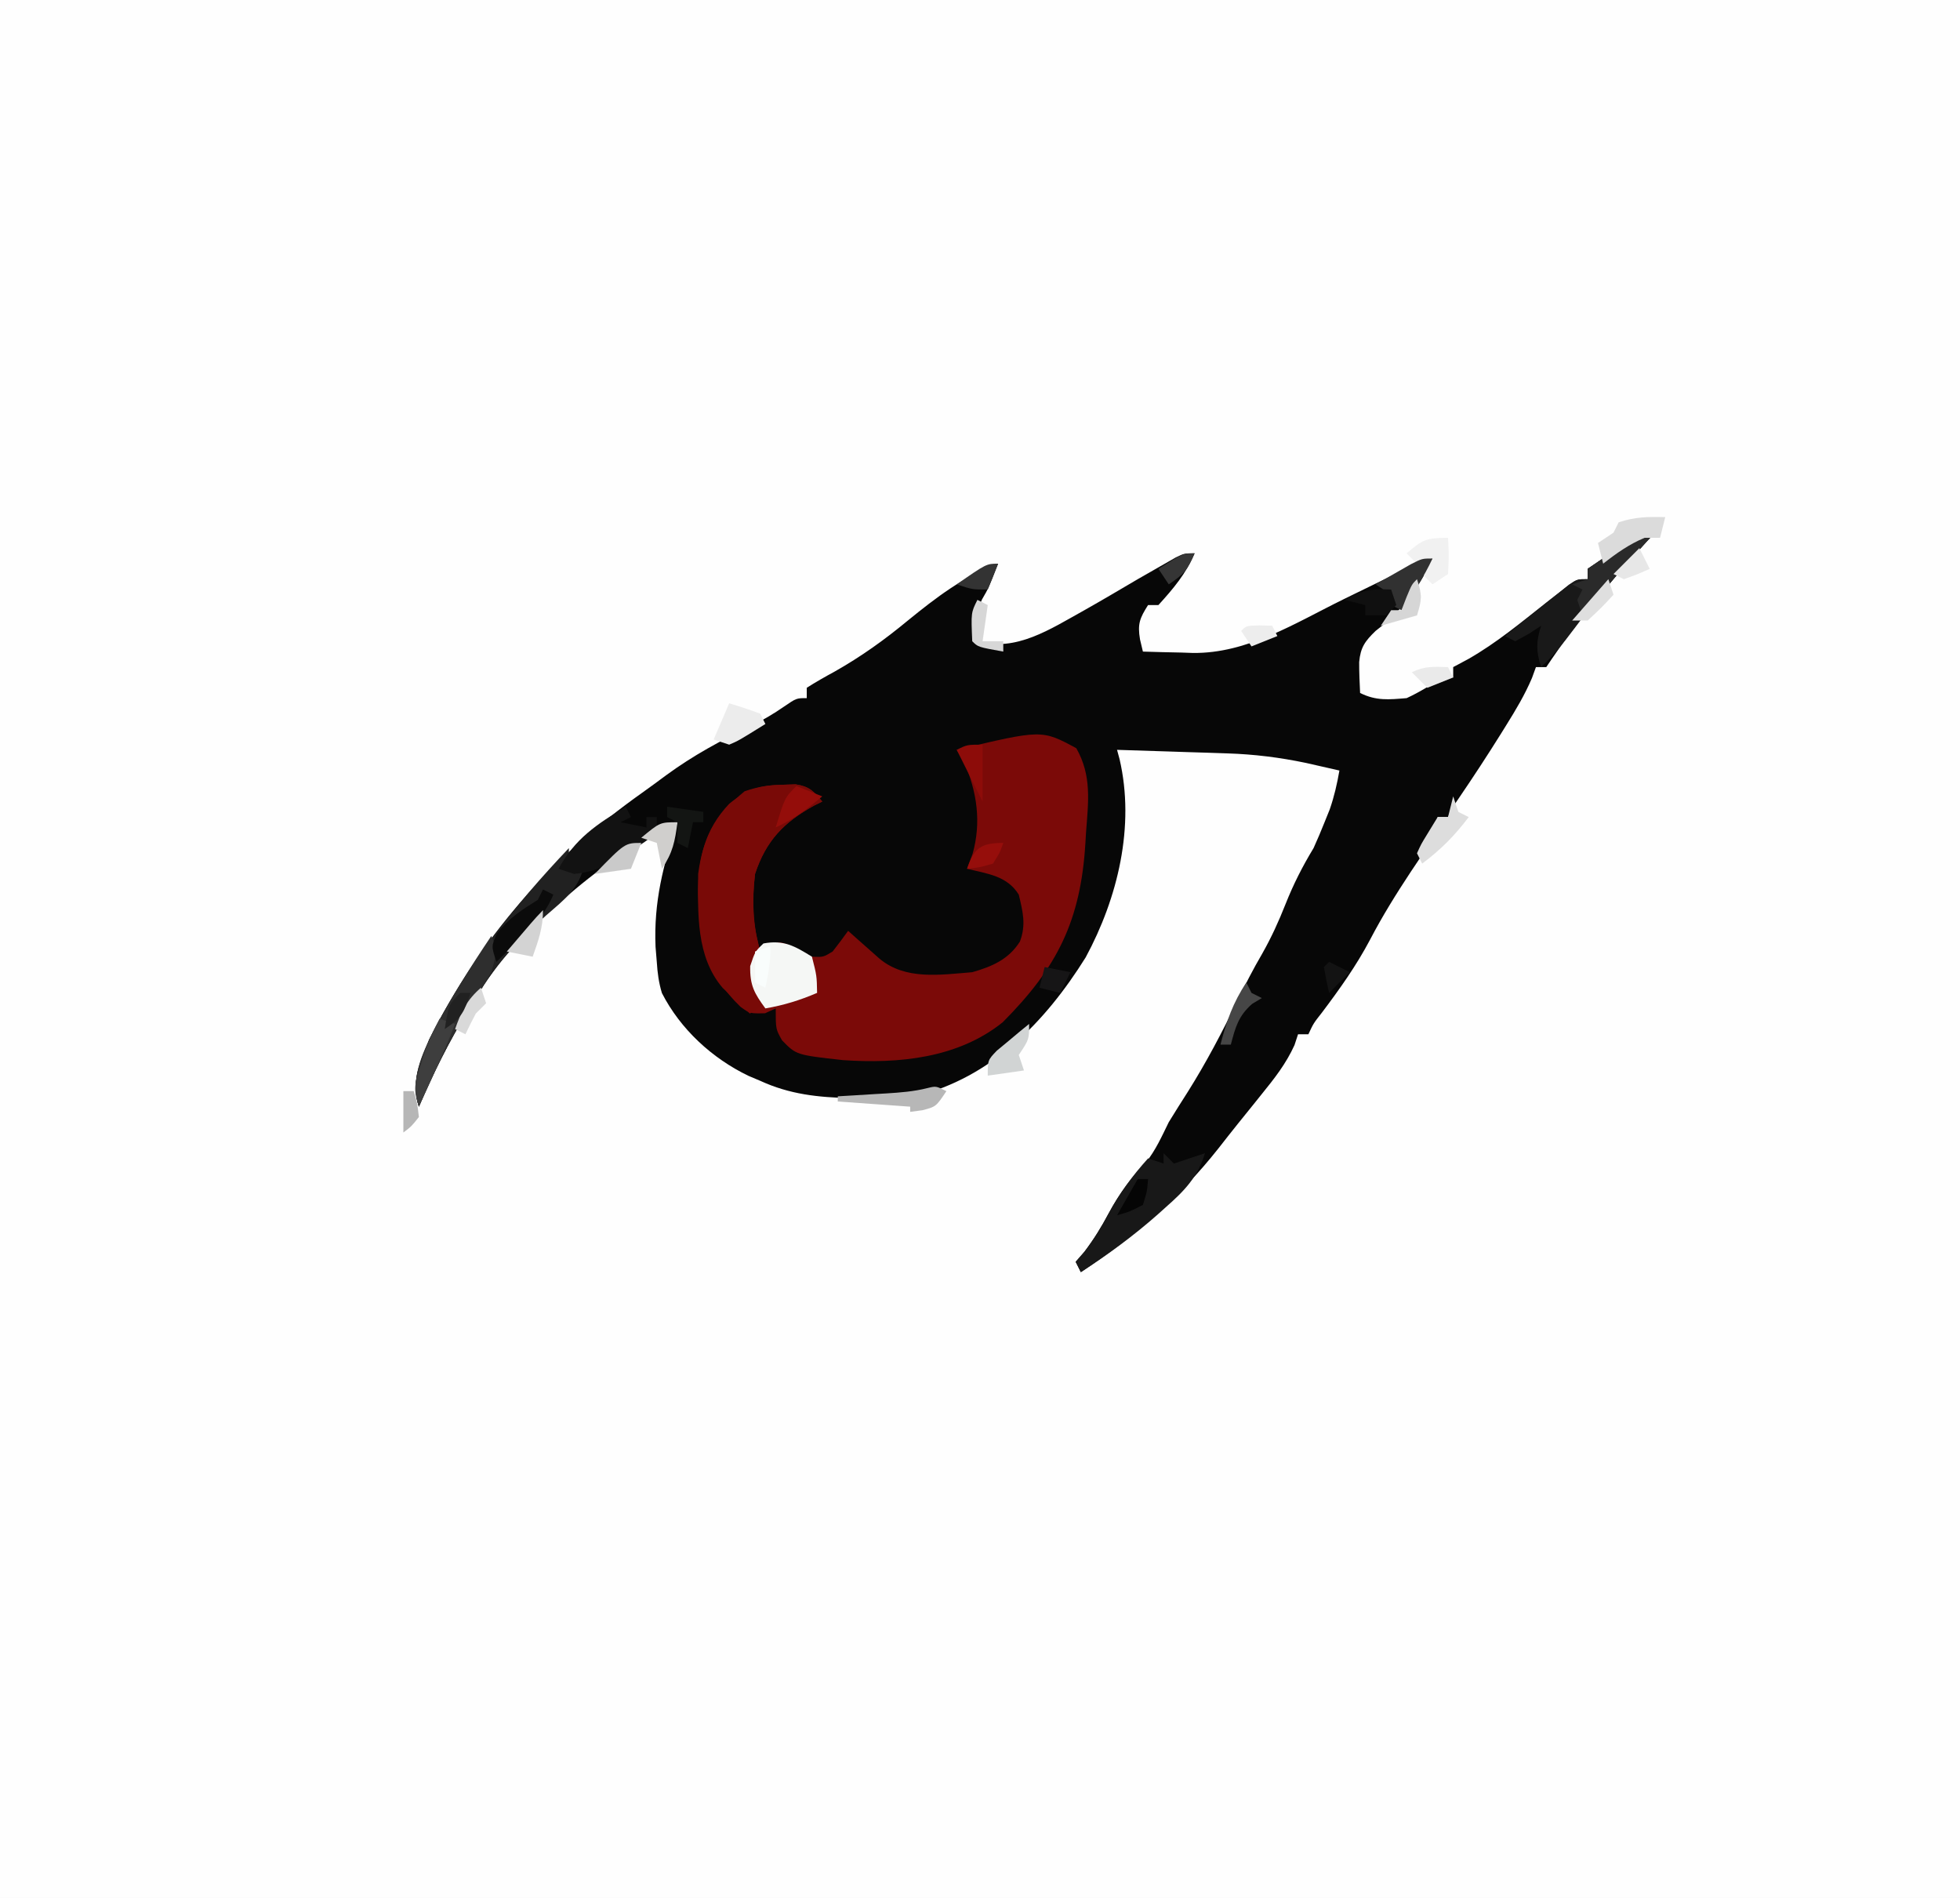
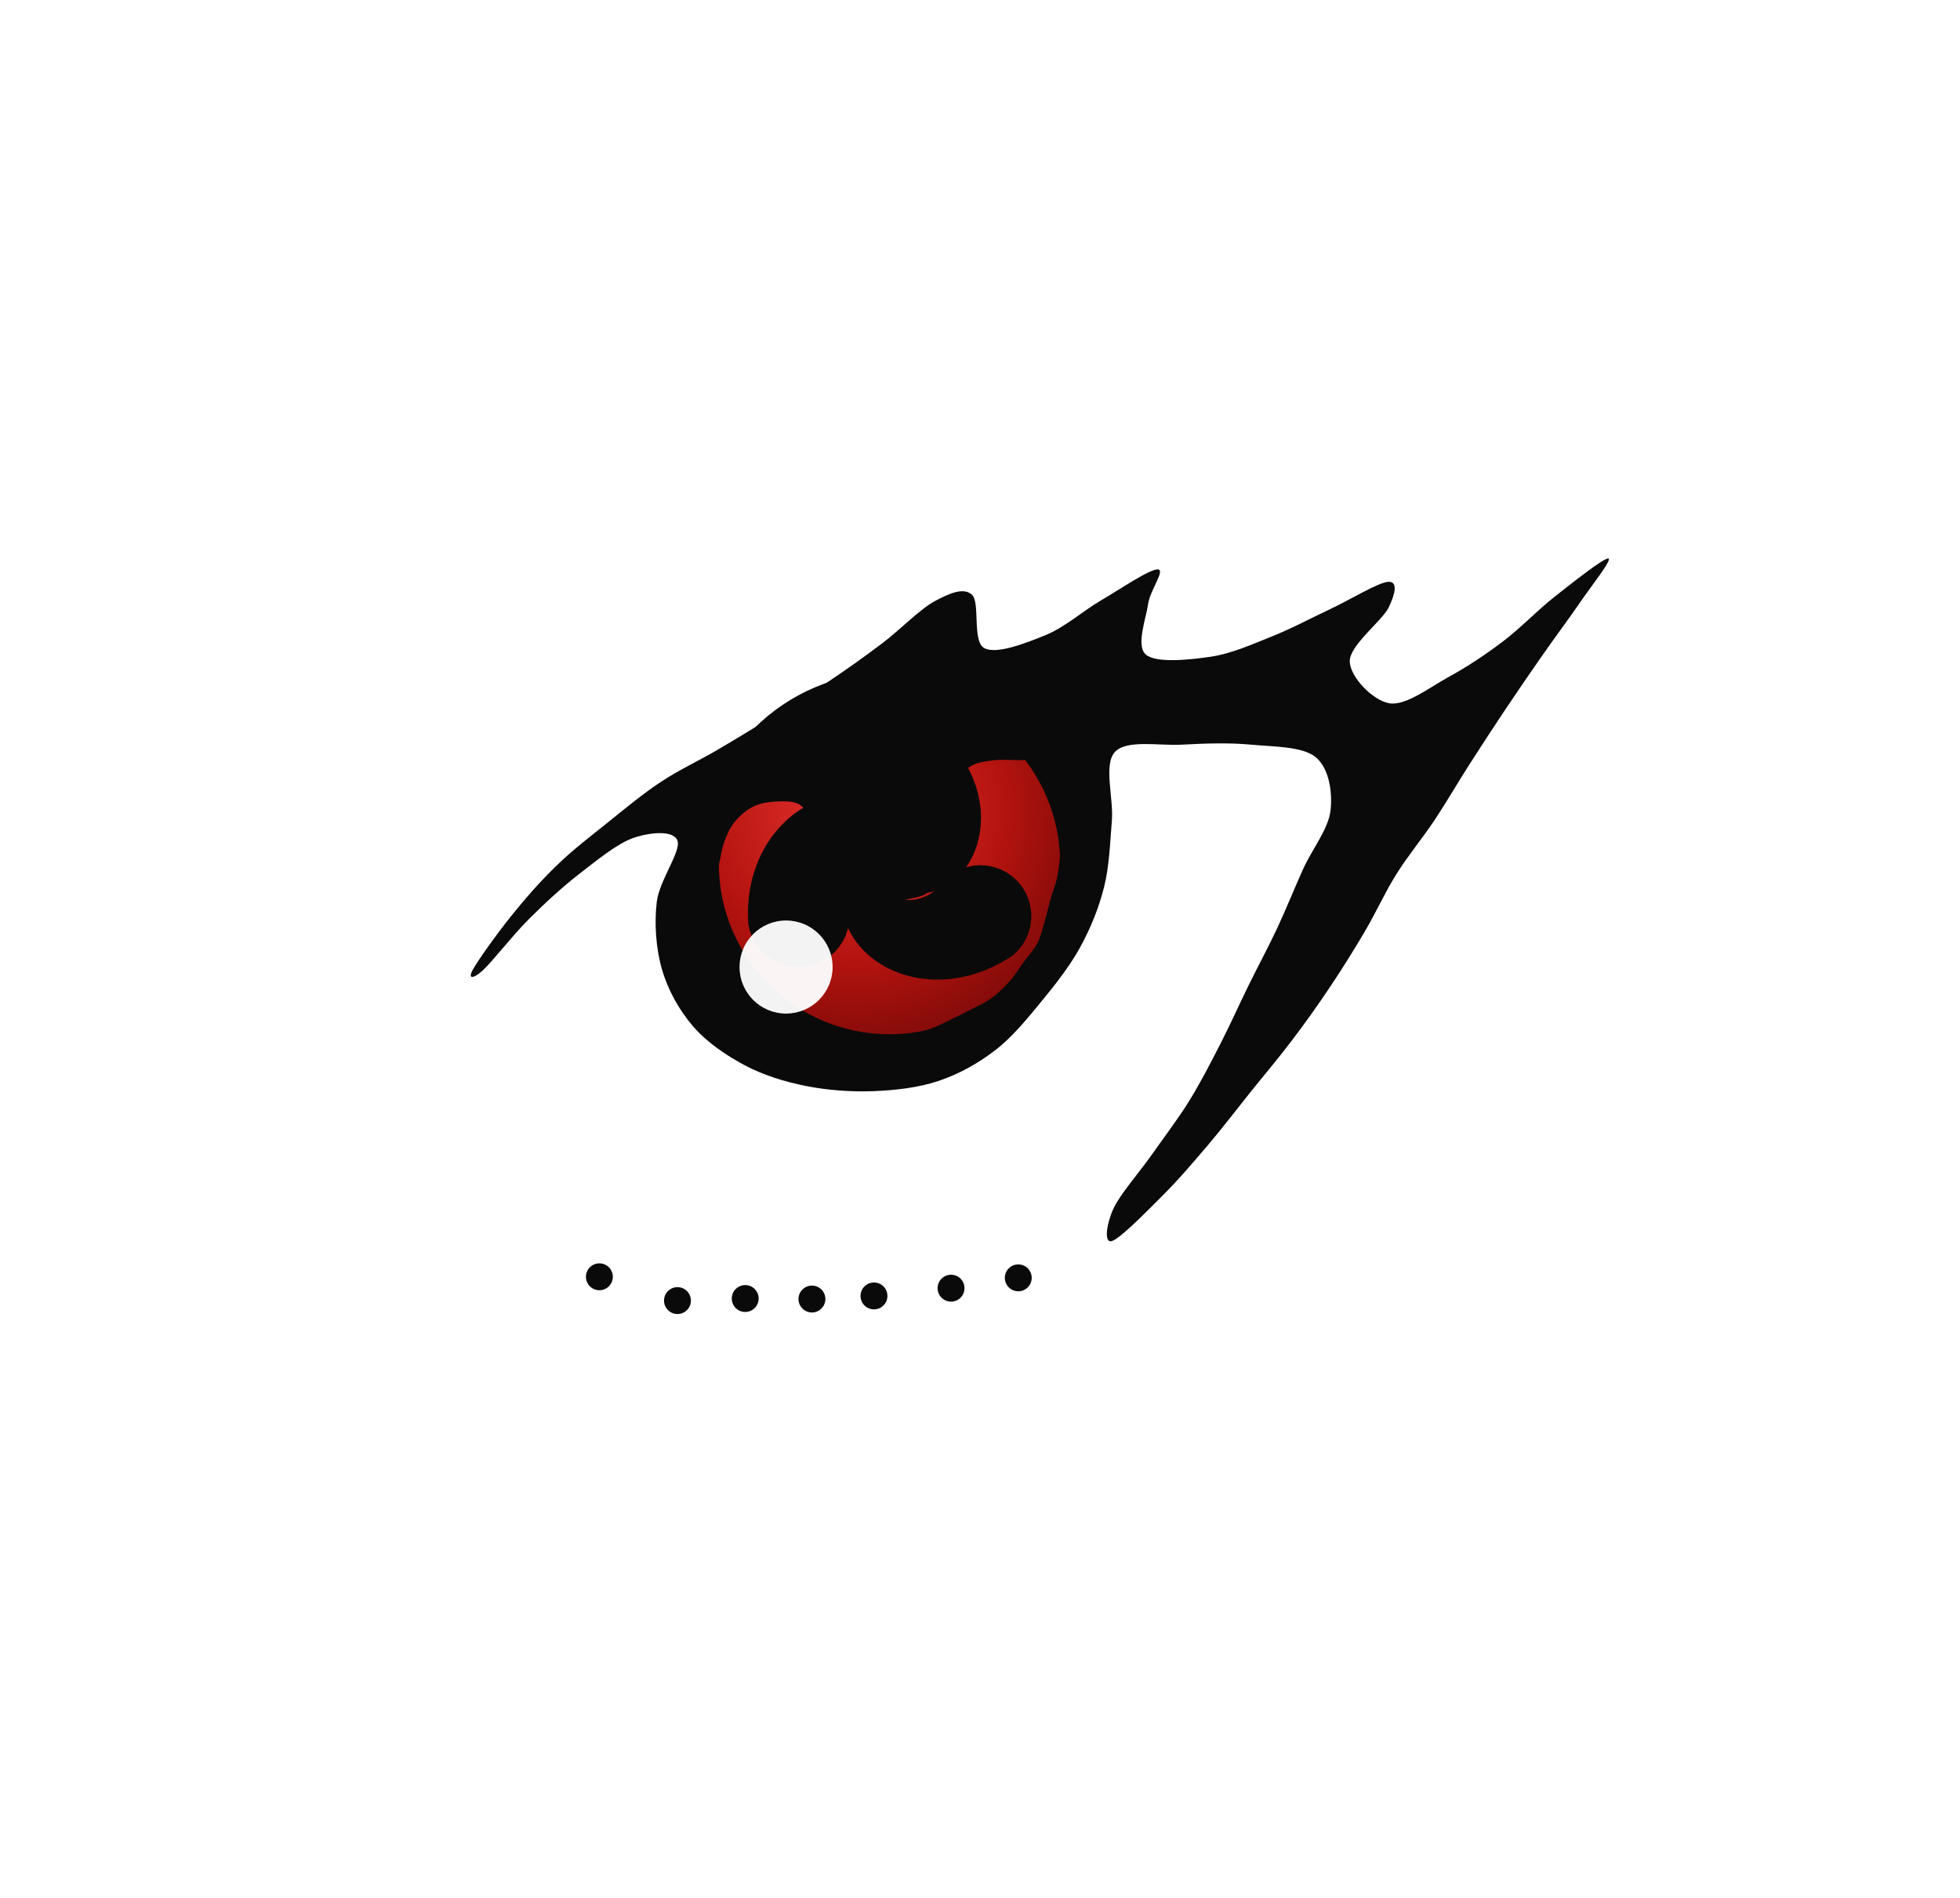
- <svg xmlns="http://www.w3.org/2000/svg" version="1.1" width="379" height="367">
-   <path d="M0 0 C125.07 0 250.14 0 379 0 C379 121.11 379 242.22 379 367 C253.93 367 128.86 367 0 367 C0 245.89 0 124.78 0 0 Z " fill="#FEFEFE" transform="translate(0,0)" />
-   <path d="M0 0 C0.99 0.495 0.99 0.495 2 1 C1.466 1.571 0.933 2.142 0.383 2.73 C-6.631 10.364 -13.244 18.365 -19 27 C-19.66 27 -20.32 27 -21 27 C-21.379 28.044 -21.379 28.044 -21.766 29.109 C-23.159 32.373 -24.873 35.238 -26.75 38.25 C-27.278 39.099 -27.278 39.099 -27.817 39.966 C-30.419 44.131 -33.107 48.234 -35.871 52.293 C-37.053 54.006 -37.053 54.006 -38 56 C-38.66 56 -39.32 56 -40 56 C-40.079 56.525 -40.157 57.049 -40.238 57.59 C-41.302 60.955 -43.236 63.66 -45.188 66.562 C-48.017 70.851 -50.683 75.126 -53.062 79.688 C-55.728 84.735 -58.933 89.231 -62.363 93.785 C-64.016 95.889 -64.016 95.889 -65 98 C-65.66 98 -66.32 98 -67 98 C-67.226 98.688 -67.451 99.377 -67.684 100.086 C-69.314 103.695 -71.586 106.573 -74.062 109.625 C-74.554 110.238 -75.046 110.851 -75.552 111.483 C-76.556 112.733 -77.562 113.98 -78.57 115.225 C-79.854 116.819 -81.116 118.43 -82.375 120.043 C-90.02 129.722 -98.734 137.207 -109 144 C-109.33 143.34 -109.66 142.68 -110 142 C-109.443 141.361 -108.886 140.721 -108.312 140.062 C-106.441 137.584 -105.062 135.346 -103.625 132.625 C-101.614 128.882 -99.362 125.867 -96.43 122.801 C-94.518 120.393 -93.353 117.757 -92 115 C-90.79 113.03 -89.559 111.072 -88.312 109.125 C-84.756 103.475 -81.701 97.65 -78.79 91.645 C-77.264 88.499 -75.694 85.424 -73.926 82.406 C-72.156 79.275 -70.758 76.214 -69.438 72.875 C-67.901 68.996 -66.158 65.564 -64 62 C-63.253 60.35 -62.543 58.683 -61.875 57 C-61.542 56.175 -61.21 55.35 -60.867 54.5 C-60.004 52.011 -59.454 49.592 -59 47 C-60.375 46.685 -61.75 46.373 -63.125 46.062 C-63.891 45.888 -64.656 45.714 -65.445 45.535 C-70.557 44.464 -75.488 43.851 -80.711 43.684 C-81.955 43.642 -83.199 43.6 -84.48 43.557 C-85.766 43.517 -87.051 43.478 -88.375 43.438 C-89.683 43.394 -90.992 43.351 -92.34 43.307 C-95.56 43.201 -98.78 43.099 -102 43 C-101.84 43.59 -101.68 44.18 -101.515 44.788 C-98.491 57.779 -101.867 71.658 -108.062 83.125 C-115.885 95.655 -126.31 106.381 -141 110 C-144.326 110.39 -147.591 110.431 -150.938 110.375 C-151.817 110.366 -152.697 110.356 -153.603 110.346 C-159.809 110.202 -165.304 109.624 -171 107 C-171.75 106.683 -172.5 106.366 -173.273 106.039 C-180.303 102.656 -186.428 97.024 -190.008 90.031 C-190.626 87.976 -190.862 86.144 -191 84 C-191.079 83.045 -191.157 82.09 -191.238 81.105 C-191.607 72.394 -189.747 65.179 -187 57 C-194.762 60.896 -201.43 65.329 -208 71 C-208.882 71.759 -209.763 72.519 -210.672 73.301 C-216.849 78.738 -221.793 83.901 -226 91 C-226.472 91.755 -226.944 92.511 -227.43 93.289 C-231.16 99.318 -234.203 105.489 -237 112 C-238.592 107.223 -236.827 103.569 -235 99 C-225.123 79.383 -211.657 63.929 -193.814 51.29 C-192.254 50.18 -190.713 49.044 -189.176 47.902 C-183.951 44.074 -178.548 41.154 -172.711 38.355 C-170.459 37.23 -168.436 36.058 -166.375 34.625 C-164 33 -164 33 -162 33 C-162 32.34 -162 31.68 -162 31 C-160.251 29.888 -158.447 28.862 -156.625 27.875 C-151.479 24.964 -146.995 21.755 -142.449 17.992 C-137.023 13.578 -131.609 9.41 -125 7 C-126.832 11.71 -126.832 11.71 -128.125 13.938 C-129.29 16.684 -129.134 19.05 -129 22 C-121.544 24.144 -114.861 19.615 -108.422 16.059 C-104.923 14.081 -101.462 12.042 -98 10 C-96.254 8.993 -94.505 7.991 -92.75 7 C-92.064 6.608 -91.378 6.216 -90.672 5.812 C-89 5 -89 5 -87 5 C-88.674 8.957 -91.131 11.845 -94 15 C-94.66 15 -95.32 15 -96 15 C-97.604 17.547 -98.064 18.614 -97.559 21.645 C-97.374 22.422 -97.19 23.199 -97 24 C-94.499 24.082 -92.001 24.141 -89.5 24.188 C-88.804 24.213 -88.108 24.238 -87.391 24.264 C-76.777 24.411 -67.487 18.432 -58.188 13.875 C-56.204 12.905 -54.22 11.937 -52.236 10.97 C-50.448 10.1 -48.662 9.225 -46.876 8.351 C-44 7 -44 7 -41 6 C-43.706 11.863 -46.889 16.068 -52 20 C-54.042 21.971 -54.928 23.185 -55.18 26.031 C-55.187 28.022 -55.099 30.012 -55 32 C-51.881 33.559 -49.455 33.283 -46 33 C-43.51 31.855 -41.331 30.463 -39 29 C-38.34 29 -37.68 29 -37 29 C-37 28.34 -37 27.68 -37 27 C-36.027 26.479 -35.054 25.958 -34.051 25.422 C-28.592 22.304 -23.799 18.312 -18.877 14.426 C-18.148 13.857 -17.419 13.289 -16.668 12.703 C-16.011 12.184 -15.354 11.665 -14.677 11.13 C-13 10 -13 10 -11 10 C-11 9.34 -11 8.68 -11 8 C-9.029 6.625 -7.023 5.298 -5 4 C-3.319 2.685 -1.648 1.357 0 0 Z " fill="#070707" transform="translate(318,102)" />
-   <path d="M0 0 C3.022 5.338 2.324 10.32 1.875 16.312 C1.835 17.001 1.795 17.689 1.753 18.397 C0.84 33.289 -3.629 42.368 -14.246 53 C-22.909 59.958 -34.381 61.045 -45.125 60.312 C-54.154 59.309 -54.154 59.309 -56.906 56.484 C-58.125 54.312 -58.125 54.312 -58.125 50.312 C-58.806 50.622 -59.486 50.931 -60.188 51.25 C-63.125 51.312 -63.125 51.312 -64.945 49.996 C-71.696 43.458 -72.754 37.354 -73.148 28.117 C-73.106 21.287 -71.895 15.794 -67.125 10.75 C-63.529 7.828 -61.129 7.153 -56.625 7.062 C-55.465 7.024 -55.465 7.024 -54.281 6.984 C-51.637 7.387 -50.793 8.281 -49.125 10.312 C-49.644 10.569 -50.164 10.826 -50.699 11.09 C-56.558 14.306 -60.014 17.89 -62.125 24.312 C-62.725 29.464 -62.546 34.316 -61.125 39.312 C-60.589 38.921 -60.053 38.529 -59.5 38.125 C-57.125 37.312 -57.125 37.312 -54.125 38.75 C-53.135 39.266 -52.145 39.781 -51.125 40.312 C-48.921 40.408 -48.921 40.408 -47.125 39.312 C-46.097 38.001 -45.094 36.669 -44.125 35.312 C-43.571 35.806 -43.016 36.3 -42.445 36.809 C-41.359 37.77 -41.359 37.77 -40.25 38.75 C-39.531 39.388 -38.811 40.026 -38.07 40.684 C-33.048 44.889 -26.345 43.809 -20.125 43.312 C-16.325 42.224 -13.106 40.861 -10.91 37.395 C-9.682 34.139 -10.339 31.639 -11.125 28.312 C-13.383 24.674 -17.154 24.286 -21.125 23.312 C-20.599 21.889 -20.599 21.889 -20.062 20.438 C-18.33 14.336 -19.208 8.44 -21.688 2.688 C-22.162 1.904 -22.636 1.12 -23.125 0.312 C-6.679 -3.607 -6.679 -3.607 0 0 Z " fill="#7B0A08" transform="translate(208.125,144.6875)" />
-   <path d="M0 0 C1.16 -0.039 1.16 -0.039 2.344 -0.078 C4.988 0.324 5.832 1.219 7.5 3.25 C6.721 3.635 6.721 3.635 5.926 4.027 C0.067 7.244 -3.389 10.827 -5.5 17.25 C-6.015 21.676 -6.092 26.022 -4.941 30.352 C-4.5 32.25 -4.5 32.25 -5.062 35.812 C-5.896 39.366 -5.896 39.366 -3.5 42.25 C-4.49 42.91 -5.48 43.57 -6.5 44.25 C-7.634 43.198 -8.757 42.132 -9.875 41.062 C-10.501 40.471 -11.128 39.879 -11.773 39.27 C-16.941 33.225 -16.547 24.822 -16.5 17.25 C-15.546 10.088 -13.08 5.784 -7.5 1.25 C-4.74 0.33 -2.866 0.057 0 0 Z " fill="#790A07" transform="translate(151.5,151.75)" />
-   <path d="M0 0 C0 0.99 0 1.98 0 3 C0.99 3 1.98 3 3 3 C2.158 7.724 -0.831 9.909 -4.312 12.938 C-9.849 17.812 -14.28 22.556 -18 29 C-18.472 29.755 -18.944 30.511 -19.43 31.289 C-23.16 37.318 -26.203 43.489 -29 50 C-30.592 45.223 -28.827 41.569 -27 37 C-19.977 23.05 -10.712 11.283 0 0 Z " fill="#212121" transform="translate(110,164)" />
-   <path d="M0 0 C0.66 0.66 1.32 1.32 2 2 C3.98 1.34 5.96 0.68 8 0 C6.6 4.617 4.031 7.263 0.5 10.375 C-0.029 10.851 -0.558 11.327 -1.103 11.818 C-5.784 15.96 -10.754 19.6 -16 23 C-16.33 22.34 -16.66 21.68 -17 21 C-16.443 20.361 -15.886 19.721 -15.312 19.062 C-13.432 16.572 -12.021 14.294 -10.562 11.562 C-8.419 7.582 -6.015 4.36 -3 1 C-2.01 1.33 -1.02 1.66 0 2 C0 1.34 0 0.68 0 0 Z " fill="#181818" transform="translate(225,223)" />
-   <path d="M0 0 C0.66 0.33 1.32 0.66 2 1 C1.466 1.571 0.933 2.142 0.383 2.73 C-4.604 8.157 -9.217 13.725 -13.636 19.62 C-15.618 22.254 -17.577 24.757 -20 27 C-20.981 23.947 -20.981 22.053 -20 19 C-20.784 19.516 -21.567 20.031 -22.375 20.562 C-23.241 21.037 -24.108 21.511 -25 22 C-25.66 21.67 -26.32 21.34 -27 21 C-24.713 19.161 -22.421 17.328 -20.125 15.5 C-19.474 14.975 -18.823 14.451 -18.152 13.91 C-17.527 13.414 -16.902 12.918 -16.258 12.406 C-15.682 11.945 -15.106 11.485 -14.512 11.01 C-13 10 -13 10 -11 10 C-11 9.34 -11 8.68 -11 8 C-9.029 6.625 -7.023 5.298 -5 4 C-3.319 2.685 -1.648 1.357 0 0 Z " fill="#191919" transform="translate(318,102)" />
-   <path d="M0 0 C0.938 3.688 0.938 3.688 1 7 C-2.317 8.422 -5.442 9.39 -9 10 C-11.163 7.058 -12.01 5.516 -11.938 1.812 C-11 -1 -11 -1 -9.375 -2.562 C-5.455 -3.285 -3.312 -2.062 0 0 Z " fill="#F5F7F5" transform="translate(157,185)" />
-   <path d="M0 0 C0.33 0.66 0.66 1.32 1 2 C0.01 2.495 0.01 2.495 -1 3 C0.65 3.33 2.3 3.66 4 4 C4 3.34 4 2.68 4 2 C4.66 2 5.32 2 6 2 C6 2.99 6 3.98 6 5 C3.77 6.789 3.77 6.789 0.812 8.625 C-0.15 9.236 -1.113 9.847 -2.105 10.477 C-4.868 11.931 -6.909 12.699 -10 13 C-10.99 12.67 -11.98 12.34 -13 12 C-9.819 6.191 -5.615 3.383 0 0 Z " fill="#121212" transform="translate(121,156)" />
-   <path d="M0 0 C1.376 2.752 0.82 4.062 0 7 C-1.419 9.468 -2.922 11.874 -4.43 14.289 C-8.16 20.318 -11.203 26.489 -14 33 C-15.722 27.835 -13.506 23.018 -11.133 18.262 C-7.755 11.964 -4.007 5.916 0 0 Z " fill="#2E2E2E" transform="translate(95,181)" />
-   <path d="M0 0 C0.66 0.33 1.32 0.66 2 1 C1.408 1.652 0.817 2.305 0.207 2.977 C-3.955 7.58 -8.077 12.191 -12 17 C-12.33 16.01 -12.66 15.02 -13 14 C-12.67 13.34 -12.34 12.68 -12 12 C-12.66 11.67 -13.32 11.34 -14 11 C-13.01 10.67 -12.02 10.34 -11 10 C-11 9.34 -11 8.68 -11 8 C-9.029 6.625 -7.023 5.298 -5 4 C-3.319 2.685 -1.648 1.357 0 0 Z " fill="#2A2A2A" transform="translate(318,102)" />
-   <path d="M0 0 C0.66 0.33 1.32 0.66 2 1 C0.464 4.681 -1.782 6.988 -4.625 9.75 C-5.851 10.949 -5.851 10.949 -7.102 12.172 C-7.728 12.775 -8.355 13.378 -9 14 C-10 11 -10 11 -8.938 8.562 C-6.663 5.555 -4.171 3.999 -1 2 C-0.67 1.34 -0.34 0.68 0 0 Z " fill="#0B0B0B" transform="translate(105,172)" />
-   <path d="M0 0 C-0.33 1.32 -0.66 2.64 -1 4 C-1.99 4 -2.98 4 -4 4 C-7.004 5.26 -9.446 6.993 -12 9 C-12.33 7.68 -12.66 6.36 -13 5 C-12.01 4.34 -11.02 3.68 -10 3 C-9.67 2.34 -9.34 1.68 -9 1 C-5.804 -0.065 -3.343 -0.074 0 0 Z " fill="#DBDBDB" transform="translate(322,100)" />
-   <path d="M0 0 C0.33 0.99 0.66 1.98 1 3 C1.66 3.33 2.32 3.66 3 4 C0.319 7.574 -2.426 10.319 -6 13 C-6.33 12.34 -6.66 11.68 -7 11 C-6.223 9.273 -6.223 9.273 -5.062 7.375 C-4.382 6.261 -3.701 5.147 -3 4 C-2.34 4 -1.68 4 -1 4 C-0.67 2.68 -0.34 1.36 0 0 Z " fill="#DDDDDD" transform="translate(281,154)" />
-   <path d="M0 0 C2.02 0.602 4.021 1.273 6 2 C6.33 2.66 6.66 3.32 7 4 C1.824 7.223 1.824 7.223 0 8 C-0.99 7.67 -1.98 7.34 -3 7 C-2.01 4.69 -1.02 2.38 0 0 Z " fill="#ECECEC" transform="translate(141,136)" />
-   <path d="M0 0 C0.188 3.375 0.188 3.375 0 7 C-0.99 7.66 -1.98 8.32 -3 9 C-3.66 8.34 -4.32 7.68 -5 7 C-4.34 6.01 -3.68 5.02 -3 4 C-3.99 4.33 -4.98 4.66 -6 5 C-6.66 4.34 -7.32 3.68 -8 3 C-4.939 0.376 -4.268 0 0 0 Z " fill="#F1F1F1" transform="translate(280,104)" />
-   <path d="M0 0 C-1.652 3.579 -3.783 6.748 -6 10 C-6.66 9.67 -7.32 9.34 -8 9 C-8 8.34 -8 7.68 -8 7 C-8.99 6.34 -9.98 5.68 -11 5 C-9.545 4.162 -8.086 3.329 -6.625 2.5 C-5.813 2.036 -5.001 1.572 -4.164 1.094 C-2 0 -2 0 0 0 Z " fill="#313131" transform="translate(277,108)" />
-   <path d="M0 0 C0 3 0 3 -2 6 C-1.67 6.99 -1.34 7.98 -1 9 C-3.31 9.33 -5.62 9.66 -8 10 C-8 7 -8 7 -6.25 5.176 C-5.508 4.561 -4.765 3.946 -4 3.312 C-3.257 2.69 -2.515 2.067 -1.75 1.426 C-1.173 0.955 -0.595 0.485 0 0 Z " fill="#D1D4D4" transform="translate(199,198)" />
-   <path d="M0 0 C0.99 0.33 1.98 0.66 3 1 C1.568 4.659 0.011 8.24 -1.625 11.812 C-2.294 13.276 -2.294 13.276 -2.977 14.77 C-3.483 15.874 -3.483 15.874 -4 17 C-5.161 13.517 -4.772 12.481 -3.688 9.062 C-3.423 8.208 -3.159 7.353 -2.887 6.473 C-2.073 4.204 -1.13 2.126 0 0 Z " fill="#3E3E3E" transform="translate(85,197)" />
-   <path d="M0 0 C-2 3 -2 3 -4.625 3.688 C-5.409 3.791 -6.192 3.894 -7 4 C-7 3.67 -7 3.34 -7 3 C-13.93 2.505 -13.93 2.505 -21 2 C-21 1.67 -21 1.34 -21 1 C-19.445 0.909 -19.445 0.909 -17.859 0.816 C-16.49 0.732 -15.12 0.647 -13.75 0.562 C-13.068 0.523 -12.386 0.484 -11.684 0.443 C-8.935 0.27 -6.315 0.08 -3.641 -0.598 C-2 -1 -2 -1 0 0 Z " fill="#B7B7B7" transform="translate(183,211)" />
-   <path d="M0 0 C0.33 0.99 0.66 1.98 1 3 C0.34 3.66 -0.32 4.32 -1 5 C-2.32 5 -3.64 5 -5 5 C-5 4.34 -5 3.68 -5 3 C-6.32 2.67 -7.64 2.34 -9 2 C-5.865 0.142 -3.625 -0.201 0 0 Z " fill="#101010" transform="translate(269,114)" />
-   <path d="M0 0 C2.475 0.99 2.475 0.99 5 2 C2.119 4.401 -0.564 6.473 -4 8 C-2.25 2.25 -2.25 2.25 0 0 Z " fill="#940D0A" transform="translate(154,152)" />
-   <path d="M0 0 C-0.498 3.735 -0.875 5.812 -3 9 C-3.33 7.35 -3.66 5.7 -4 4 C-4.99 3.67 -5.98 3.34 -7 3 C-3.375 0 -3.375 0 0 0 Z " fill="#D0CFCD" transform="translate(131,159)" />
-   <path d="M0 0 C0 3.63 0 7.26 0 11 C-1.667 7.667 -3.333 4.333 -5 1 C-3 0 -3 0 0 0 Z " fill="#8D0C09" transform="translate(190,144)" />
-   <path d="M0 0 C0 3.38 -0.875 5.835 -2 9 C-3.65 8.67 -5.3 8.34 -7 8 C-6.021 6.854 -5.042 5.708 -4.062 4.562 C-3.517 3.924 -2.972 3.286 -2.41 2.629 C-1.632 1.73 -0.841 0.841 0 0 Z " fill="#D3D3D3" transform="translate(105,176)" />
-   <path d="M0 0 C2.31 0.33 4.62 0.66 7 1 C7 1.66 7 2.32 7 3 C6.34 3 5.68 3 5 3 C4.67 4.65 4.34 6.3 4 8 C3.34 7.67 2.68 7.34 2 7 C2 5.68 2 4.36 2 3 C1.34 2.67 0.68 2.34 0 2 C0 1.34 0 0.68 0 0 Z " fill="#131513" transform="translate(129,156)" />
-   <path d="M0 0 C0.66 0.33 1.32 0.66 2 1 C1.67 3.31 1.34 5.62 1 8 C2.32 8 3.64 8 5 8 C5 8.66 5 9.32 5 10 C0.125 9.125 0.125 9.125 -1 8 C-1.235 2.471 -1.235 2.471 0 0 Z " fill="#D7D7D7" transform="translate(189,116)" />
-   <path d="M0 0 C1.044 3.133 0.934 3.99 0 7 C-2.31 7.66 -4.62 8.32 -7 9 C-6.34 8.01 -5.68 7.02 -5 6 C-4.34 6 -3.68 6 -3 6 C-2.691 5.196 -2.381 4.391 -2.062 3.562 C-1 1 -1 1 0 0 Z " fill="#D6D6D6" transform="translate(274,112)" />
-   <path d="M0 0 C0.33 0.66 0.66 1.32 1 2 C1.66 2.33 2.32 2.66 3 3 C2.072 3.557 2.072 3.557 1.125 4.125 C-1.551 6.486 -2.094 8.601 -3 12 C-3.66 12 -4.32 12 -5 12 C-3.858 7.52 -2.57 3.855 0 0 Z " fill="#464646" transform="translate(241,190)" />
-   <path d="M0 0 C-0.66 1.65 -1.32 3.3 -2 5 C-4.31 5.33 -6.62 5.66 -9 6 C-3.154 0 -3.154 0 0 0 Z " fill="#CACACA" transform="translate(124,163)" />
-   <path d="M0 0 C0.66 0 1.32 0 2 0 C1.812 2.375 1.812 2.375 1 5 C-1.562 6.312 -1.562 6.312 -4 7 C-2.68 4.69 -1.36 2.38 0 0 Z " fill="#050505" transform="translate(220,228)" />
-   <path d="M0 0 C1.65 0.33 3.3 0.66 5 1 C4.34 2.32 3.68 3.64 3 5 C1.68 4.67 0.36 4.34 -1 4 C-0.67 2.68 -0.34 1.36 0 0 Z " fill="#161516" transform="translate(202,187)" />
-   <path d="M0 0 C0.33 0.99 0.66 1.98 1 3 C-1.312 5.5 -1.312 5.5 -4 8 C-4.99 8 -5.98 8 -7 8 C-4.69 5.36 -2.38 2.72 0 0 Z " fill="#DFDFDF" transform="translate(311,112)" />
-   <path d="M0 0 C-1.37 3.161 -1.989 3.993 -5 6 C-5.66 5.01 -6.32 4.02 -7 3 C-2.25 0 -2.25 0 0 0 Z " fill="#353535" transform="translate(231,107)" />
-   <path d="M0 0 C0.33 0.99 0.66 1.98 1 3 C0.34 3.66 -0.32 4.32 -1 5 C-1.697 6.317 -2.37 7.649 -3 9 C-3.66 8.67 -4.32 8.34 -5 8 C-3.814 4.625 -2.724 2.353 0 0 Z " fill="#D9D9D9" transform="translate(93,191)" />
-   <path d="M0 0 C0 2.84 -0.403 5.237 -1 8 C-1.66 7.67 -2.32 7.34 -3 7 C-3 5.02 -3 3.04 -3 1 C-2.01 0.67 -1.02 0.34 0 0 Z " fill="#F9FDFC" transform="translate(149,183)" />
-   <path d="M0 0 C-0.688 1.938 -0.688 1.938 -2 4 C-4.625 4.75 -4.625 4.75 -7 5 C-5.647 0.941 -4.275 0 0 0 Z " fill="#960E0B" transform="translate(194,163)" />
-   <path d="M0 0 C0.66 1.32 1.32 2.64 2 4 C-0.375 5.062 -0.375 5.062 -3 6 C-3.66 5.67 -4.32 5.34 -5 5 C-3.35 3.35 -1.7 1.7 0 0 Z " fill="#E7E7E7" transform="translate(317,106)" />
-   <path d="M0 0 C0.66 0 1.32 0 2 0 C0.75 3.653 0.329 4.781 -3 7 C-2.25 2.25 -2.25 2.25 0 0 Z " fill="#212121" transform="translate(89,192)" />
-   <path d="M0 0 C1.207 0.031 1.207 0.031 2.438 0.062 C2.768 0.723 3.098 1.383 3.438 2.062 C1.788 2.723 0.138 3.382 -1.562 4.062 C-2.223 3.072 -2.882 2.083 -3.562 1.062 C-2.562 0.062 -2.562 0.062 0 0 Z " fill="#EDEDED" transform="translate(243.5625,120.9375)" />
-   <path d="M0 0 C0.66 0 1.32 0 2 0 C2.688 2.312 2.688 2.312 3 5 C1.562 6.812 1.562 6.812 0 8 C0 5.36 0 2.72 0 0 Z " fill="#B6B6B6" transform="translate(78,211)" />
-   <path d="M0 0 C1.32 0.66 2.64 1.32 4 2 C2.68 3.32 1.36 4.64 0 6 C-0.382 4.344 -0.714 2.675 -1 1 C-0.67 0.67 -0.34 0.34 0 0 Z " fill="#131313" transform="translate(257,186)" />
-   <path d="M0 0 C0.33 0.66 0.66 1.32 1 2 C-0.65 2.66 -2.3 3.32 -4 4 C-4.99 3.01 -5.98 2.02 -7 1 C-4.537 -0.231 -2.72 -0.072 0 0 Z " fill="#EAEAEA" transform="translate(280,129)" />
-   <path d="M0 0 C-0.66 1.65 -1.32 3.3 -2 5 C-5 5 -5 5 -8 4 C-2.25 0 -2.25 0 0 0 Z " fill="#333333" transform="translate(193,109)" />
+ <svg xmlns="http://www.w3.org/2000/svg" viewBox="0 0 379 367">
+   <defs>
+     <radialGradient id="irisGrad" cx="40%" cy="35%" r="70%">
+       <stop offset="0%" stop-color="#e8332f" />
+       <stop offset="60%" stop-color="#b3130f" />
+       <stop offset="100%" stop-color="#7a0a08" />
+     </radialGradient>
+   </defs>
+   <rect x="0" y="0" width="379" height="367" fill="#ffffff" />
+   <circle cx="172.0" cy="167.0" r="35.0" fill="url(#irisGrad)" stroke="#0a0a0a" stroke-width="4" />
+   <path d="M 168.79,155.22 L 169.34,155.31 L 169.73,155.35 L 170.10,155.41 L 170.48,155.48 L 170.84,155.56 L 171.20,155.66 L 171.55,155.76 L 171.90,155.88 L 172.23,156.00 L 172.56,156.14 L 172.88,156.28 L 173.19,156.44 L 173.49,156.60 L 173.78,156.77 L 174.07,156.95 L 174.34,157.13 L 174.61,157.33 L 174.86,157.53 L 175.10,157.73 L 175.34,157.94 L 175.56,158.16 L 175.77,158.38 L 175.98,158.61 L 176.17,158.84 L 176.35,159.07 L 176.52,159.31 L 176.69,159.55 L 176.84,159.79 L 176.98,160.04 L 177.11,160.28 L 177.23,160.53 L 177.34,160.78 L 177.43,161.02 L 177.52,161.27 L 177.60,161.52 L 177.67,161.77 L 177.73,162.02 L 177.78,162.26 L 177.82,162.51 L 177.85,162.75 L 177.87,162.99 L 177.88,163.22 L 177.89,163.46 L 177.88,163.69 L 177.87,163.92 L 177.84,164.14 L 177.81,164.37 L 177.77,164.58 L 177.73,164.80 L 177.67,165.00 L 177.61,165.21 L 177.54,165.41 L 177.46,165.60 L 177.37,165.79 L 177.28,165.97 L 177.18,166.15 L 177.07,166.32 L 176.95,166.48 L 176.83,166.64 L 176.71,166.79 L 176.57,166.93 L 176.43,167.07 L 176.28,167.20 L 176.13,167.32 L 175.97,167.43 L 175.80,167.53 L 175.63,167.62 L 175.45,167.70 L 175.27,167.77 L 175.08,167.83 L 174.89,167.88 L 174.69,167.91 L 174.49,167.94 L 174.28,167.94 L 174.07,167.94 L 173.86,167.92 L 173.65,167.88 L 173.44,167.82 L 173.21,167.74 L 172.19,168.69 L 172.29,168.96 L 172.44,169.24 L 172.61,169.52 L 172.80,169.80 L 173.02,170.06 L 173.26,170.32 L 173.53,170.56 L 173.82,170.79 L 174.13,171.01 L 174.46,171.20 L 174.81,171.39 L 175.17,171.55 L 175.56,171.69 L 175.96,171.80 L 176.38,171.90 L 176.81,171.97 L 177.25,172.02 L 177.70,172.04 L 178.16,172.03 L 178.63,172.00 L 179.11,171.94 L 179.59,171.85 L 180.07,171.73 L 180.56,171.59 L 181.04,171.41 L 181.52,171.21 L 182.00,170.98 L 182.48,170.72 L 182.94,170.43 L 183.40,170.11 L 183.86,169.77 L 184.30,169.39 L 184.73,168.99 L 185.14,168.57 L 185.54,168.11 L 185.93,167.63 L 186.29,167.13 L 186.64,166.60 L 186.97,166.04 L 187.27,165.47 L 187.56,164.87 L 187.82,164.25 L 188.05,163.61 L 188.26,162.95 L 188.45,162.27 L 188.60,161.58 L 188.73,160.87 L 188.83,160.15 L 188.89,159.41 L 188.93,158.66 L 188.94,157.90 L 188.91,157.13 L 188.85,156.35 L 188.75,155.57 L 188.62,154.78 L 188.46,153.98 L 188.26,153.19 L 188.03,152.39 L 187.76,151.60 L 187.45,150.80 L 187.11,150.01 L 186.73,149.22 L 186.32,148.44 L 185.87,147.67 L 185.39,146.91 L 184.86,146.16 L 184.31,145.43 L 183.72,144.70 L 183.09,144.00 L 182.43,143.31 L 181.74,142.64 L 181.01,141.99 L 180.25,141.36 L 179.46,140.75 L 178.64,140.17 L 177.78,139.62 L 176.90,139.09 L 175.99,138.59 L 175.21,138.18 L 175.21,138.18 L 174.02,137.83 L 172.79,137.63 L 171.55,137.61 L 170.31,137.76 L 169.11,138.07 L 167.96,138.54 L 166.89,139.17 L 165.91,139.93 L 165.05,140.83 L 164.31,141.83 L 163.72,142.92 L 163.28,144.08 L 163.01,145.29 L 162.90,146.53 L 162.96,147.77 L 163.19,148.99 L 163.59,150.17 L 164.14,151.28 L 164.84,152.31 L 165.67,153.23 L 166.61,154.04 L 167.66,154.70 L 168.79,155.22 Z" fill="#0a0a0a" stroke="#0a0a0a" stroke-width="1.5" stroke-linejoin="round" />
+   <path d="M 183.81,170.11 L 183.46,170.54 L 183.22,170.85 L 182.98,171.15 L 182.74,171.44 L 182.48,171.72 L 182.22,171.98 L 181.96,172.23 L 181.68,172.47 L 181.41,172.70 L 181.13,172.92 L 180.84,173.12 L 180.55,173.31 L 180.26,173.49 L 179.97,173.66 L 179.67,173.82 L 179.37,173.96 L 179.07,174.09 L 178.77,174.21 L 178.47,174.32 L 178.17,174.42 L 177.87,174.50 L 177.58,174.58 L 177.28,174.64 L 176.98,174.69 L 176.69,174.73 L 176.40,174.76 L 176.11,174.78 L 175.82,174.79 L 175.54,174.79 L 175.26,174.78 L 174.99,174.76 L 174.72,174.73 L 174.46,174.69 L 174.20,174.65 L 173.94,174.59 L 173.69,174.53 L 173.45,174.46 L 173.21,174.38 L 172.98,174.29 L 172.76,174.19 L 172.54,174.09 L 172.33,173.98 L 172.12,173.87 L 171.92,173.75 L 171.73,173.62 L 171.55,173.49 L 171.37,173.35 L 171.21,173.21 L 171.05,173.06 L 170.89,172.91 L 170.75,172.75 L 170.61,172.59 L 170.48,172.43 L 170.36,172.26 L 170.25,172.08 L 170.15,171.91 L 170.06,171.73 L 169.97,171.55 L 169.90,171.37 L 169.83,171.18 L 169.77,170.99 L 169.73,170.80 L 169.69,170.61 L 169.66,170.42 L 169.65,170.22 L 169.64,170.03 L 169.65,169.83 L 169.67,169.64 L 169.70,169.44 L 169.74,169.25 L 169.80,169.06 L 169.86,168.87 L 169.95,168.68 L 170.04,168.50 L 170.15,168.33 L 170.28,168.15 L 170.41,167.99 L 170.57,167.83 L 170.76,167.68 L 170.44,166.32 L 170.16,166.27 L 169.84,166.26 L 169.51,166.27 L 169.18,166.30 L 168.84,166.35 L 168.49,166.44 L 168.15,166.54 L 167.81,166.68 L 167.47,166.84 L 167.13,167.02 L 166.80,167.24 L 166.48,167.48 L 166.16,167.74 L 165.86,168.03 L 165.57,168.34 L 165.29,168.68 L 165.03,169.04 L 164.79,169.42 L 164.56,169.82 L 164.35,170.25 L 164.17,170.69 L 164.01,171.15 L 163.86,171.62 L 163.75,172.12 L 163.66,172.62 L 163.59,173.14 L 163.55,173.67 L 163.54,174.21 L 163.56,174.76 L 163.60,175.32 L 163.68,175.88 L 163.78,176.45 L 163.91,177.02 L 164.07,177.60 L 164.27,178.17 L 164.49,178.74 L 164.75,179.31 L 165.03,179.88 L 165.35,180.44 L 165.69,180.99 L 166.07,181.54 L 166.47,182.08 L 166.91,182.60 L 167.37,183.11 L 167.87,183.61 L 168.39,184.09 L 168.94,184.55 L 169.52,185.00 L 170.13,185.43 L 170.76,185.83 L 171.41,186.22 L 172.09,186.58 L 172.80,186.91 L 173.52,187.22 L 174.27,187.51 L 175.04,187.76 L 175.83,187.99 L 176.64,188.18 L 177.46,188.35 L 178.30,188.48 L 179.16,188.58 L 180.03,188.65 L 180.91,188.68 L 181.80,188.67 L 182.70,188.64 L 183.61,188.56 L 184.53,188.45 L 185.45,188.30 L 186.38,188.11 L 187.30,187.88 L 188.23,187.62 L 189.16,187.31 L 190.08,186.97 L 191.00,186.58 L 191.92,186.16 L 192.82,185.70 L 193.72,185.20 L 194.61,184.66 L 195.35,184.19 L 195.35,184.19 L 196.26,183.33 L 197.04,182.37 L 197.68,181.30 L 198.17,180.16 L 198.50,178.96 L 198.66,177.73 L 198.66,176.49 L 198.48,175.26 L 198.14,174.07 L 197.64,172.93 L 196.99,171.87 L 196.21,170.91 L 195.29,170.07 L 194.28,169.36 L 193.17,168.79 L 192.00,168.38 L 190.78,168.13 L 189.54,168.05 L 188.30,168.14 L 187.09,168.40 L 185.92,168.82 L 184.82,169.39 L 183.81,170.11 Z" fill="#0a0a0a" stroke="#0a0a0a" stroke-width="1.5" stroke-linejoin="round" />
+   <path d="M 163.40,175.67 L 163.20,175.15 L 163.05,174.79 L 162.91,174.44 L 162.79,174.08 L 162.68,173.72 L 162.58,173.36 L 162.49,173.01 L 162.42,172.65 L 162.36,172.30 L 162.31,171.95 L 162.28,171.60 L 162.26,171.25 L 162.25,170.91 L 162.25,170.57 L 162.26,170.23 L 162.29,169.90 L 162.32,169.58 L 162.37,169.26 L 162.42,168.95 L 162.49,168.64 L 162.56,168.34 L 162.65,168.04 L 162.74,167.75 L 162.85,167.47 L 162.96,167.19 L 163.08,166.93 L 163.20,166.67 L 163.34,166.42 L 163.48,166.17 L 163.63,165.94 L 163.78,165.71 L 163.94,165.49 L 164.11,165.28 L 164.28,165.08 L 164.45,164.89 L 164.63,164.70 L 164.82,164.53 L 165.01,164.36 L 165.20,164.21 L 165.39,164.06 L 165.59,163.92 L 165.79,163.79 L 165.99,163.67 L 166.19,163.56 L 166.40,163.46 L 166.61,163.37 L 166.81,163.28 L 167.02,163.21 L 167.23,163.14 L 167.44,163.09 L 167.65,163.04 L 167.85,163.00 L 168.06,162.97 L 168.27,162.95 L 168.47,162.94 L 168.67,162.94 L 168.88,162.95 L 169.07,162.97 L 169.27,162.99 L 169.47,163.03 L 169.66,163.08 L 169.85,163.13 L 170.03,163.19 L 170.21,163.27 L 170.39,163.35 L 170.56,163.44 L 170.72,163.55 L 170.88,163.66 L 171.04,163.78 L 171.18,163.92 L 171.32,164.06 L 171.45,164.22 L 171.57,164.38 L 171.68,164.55 L 171.78,164.74 L 171.86,164.93 L 171.94,165.13 L 171.99,165.34 L 172.03,165.58 L 173.37,165.99 L 173.55,165.77 L 173.72,165.50 L 173.88,165.21 L 174.02,164.91 L 174.14,164.58 L 174.24,164.25 L 174.32,163.89 L 174.37,163.53 L 174.41,163.16 L 174.41,162.77 L 174.39,162.38 L 174.35,161.98 L 174.28,161.57 L 174.18,161.17 L 174.05,160.76 L 173.90,160.35 L 173.72,159.94 L 173.51,159.54 L 173.28,159.15 L 173.01,158.76 L 172.72,158.37 L 172.41,158.00 L 172.06,157.64 L 171.70,157.30 L 171.30,156.96 L 170.89,156.65 L 170.45,156.35 L 169.98,156.07 L 169.50,155.81 L 168.99,155.57 L 168.47,155.35 L 167.92,155.15 L 167.36,154.98 L 166.79,154.84 L 166.19,154.72 L 165.58,154.62 L 164.96,154.56 L 164.33,154.52 L 163.69,154.52 L 163.03,154.54 L 162.37,154.59 L 161.71,154.68 L 161.04,154.79 L 160.36,154.94 L 159.68,155.12 L 159.00,155.33 L 158.33,155.58 L 157.65,155.85 L 156.98,156.16 L 156.31,156.51 L 155.65,156.88 L 155.00,157.29 L 154.36,157.73 L 153.72,158.21 L 153.11,158.72 L 152.50,159.25 L 151.91,159.82 L 151.34,160.43 L 150.78,161.06 L 150.25,161.72 L 149.73,162.41 L 149.24,163.13 L 148.77,163.88 L 148.33,164.65 L 147.91,165.45 L 147.52,166.28 L 147.16,167.13 L 146.83,168.00 L 146.53,168.90 L 146.26,169.81 L 146.03,170.75 L 145.83,171.70 L 145.67,172.68 L 145.54,173.66 L 145.45,174.67 L 145.39,175.68 L 145.38,176.71 L 145.40,177.75 L 145.44,178.63 L 145.44,178.63 L 145.73,179.84 L 146.17,181.00 L 146.77,182.09 L 147.52,183.08 L 148.39,183.97 L 149.37,184.72 L 150.45,185.34 L 151.60,185.80 L 152.81,186.11 L 154.04,186.24 L 155.28,186.21 L 156.51,186.01 L 157.70,185.64 L 158.82,185.11 L 159.87,184.44 L 160.81,183.63 L 161.63,182.70 L 162.32,181.67 L 162.86,180.55 L 163.25,179.37 L 163.47,178.15 L 163.52,176.91 L 163.40,175.67 Z" fill="#0a0a0a" stroke="#0a0a0a" stroke-width="1.5" stroke-linejoin="round" />
+   <circle cx="172.0" cy="167.0" r="3.1" fill="#e8332f" stroke="#0a0a0a" stroke-width="1" />
+   <path d="M 311.00,108.00 C 310.17,107.83 303.98,112.74 300.59,115.41 C 297.20,118.08 294.09,121.41 290.67,124.00 C 287.25,126.59 283.73,128.94 280.06,130.94 C 276.40,132.94 271.86,136.51 268.68,136.00 C 265.51,135.49 261.03,130.95 261.00,127.86 C 260.97,124.78 267.26,120.05 268.51,117.49 C 269.76,114.93 270.38,112.45 268.50,112.50 C 266.62,112.55 260.97,116.03 257.21,117.79 C 253.45,119.55 249.78,121.54 245.92,123.08 C 242.07,124.61 238.12,126.41 234.07,127.00 C 230.01,127.59 223.60,128.28 221.59,126.59 C 219.58,124.90 221.62,119.59 222.00,116.84 C 222.38,114.09 225.41,110.23 223.89,110.11 C 222.37,109.98 216.51,113.99 212.90,116.10 C 209.28,118.22 205.96,121.27 202.19,122.81 C 198.43,124.34 192.69,126.62 190.32,125.32 C 187.95,124.03 189.56,116.54 187.97,115.03 C 186.37,113.52 183.63,114.70 180.75,116.25 C 177.86,117.81 174.05,121.78 170.63,124.37 C 167.21,126.96 163.74,129.43 160.22,131.78 C 156.70,134.13 153.10,136.28 149.52,138.48 C 145.94,140.69 142.35,142.88 138.74,145.00 C 135.12,147.12 131.35,148.85 127.82,151.18 C 124.29,153.51 120.95,156.29 117.58,159.00 C 114.21,161.71 110.72,164.37 107.59,167.41 C 104.45,170.45 101.47,173.86 98.76,177.24 C 96.06,180.61 92.26,185.91 91.35,187.65 C 90.45,189.38 91.55,189.29 93.35,187.65 C 95.15,186.02 99.06,180.94 102.17,177.83 C 105.28,174.72 108.60,171.64 112.00,169.00 C 115.40,166.37 119.40,163.07 122.57,162.00 C 125.74,160.93 130.26,160.50 131.00,162.56 C 131.74,164.63 127.50,170.24 127.00,174.39 C 126.50,178.53 126.83,183.44 128.00,187.45 C 129.17,191.46 131.33,195.35 134.00,198.44 C 136.67,201.54 140.38,204.07 144.02,206.00 C 147.66,207.93 151.70,209.17 155.84,210.00 C 159.99,210.83 164.62,211.17 168.91,211.00 C 173.19,210.83 177.62,210.33 181.56,209.00 C 185.50,207.67 189.23,205.58 192.55,203.00 C 195.88,200.42 198.78,196.81 201.51,193.49 C 204.23,190.17 206.92,186.75 208.92,183.08 C 210.91,179.42 212.48,175.58 213.50,171.50 C 214.51,167.43 214.65,163.00 215.00,158.65 C 215.35,154.30 213.34,147.85 215.59,145.41 C 217.83,142.97 224.08,144.24 228.48,144.00 C 232.88,143.76 237.63,143.59 241.96,144.00 C 246.28,144.41 251.88,144.31 254.43,146.43 C 256.98,148.55 257.69,153.12 257.28,156.72 C 256.88,160.31 253.71,164.23 252.00,168.01 C 250.29,171.79 248.76,175.65 247.00,179.42 C 245.24,183.18 243.25,186.85 241.42,190.58 C 239.58,194.32 237.90,198.11 236.00,201.82 C 234.10,205.52 232.21,209.23 230.00,212.81 C 227.79,216.39 225.17,219.80 222.73,223.27 C 220.28,226.75 216.61,230.90 215.32,233.68 C 214.02,236.47 213.38,240.41 214.96,240.00 C 216.54,239.59 221.69,234.31 224.80,231.20 C 227.91,228.10 230.80,224.70 233.62,221.38 C 236.44,218.06 239.03,214.64 241.74,211.26 C 244.44,207.89 247.26,204.57 249.85,201.15 C 252.44,197.73 254.91,194.26 257.26,190.74 C 259.61,187.22 261.84,183.65 263.96,180.04 C 266.09,176.42 267.77,172.63 270.00,169.06 C 272.23,165.49 275.02,162.15 277.37,158.63 C 279.71,155.11 281.80,151.48 284.07,147.93 C 286.34,144.38 288.65,140.84 291.00,137.32 C 293.35,133.80 295.75,130.30 298.18,126.82 C 300.61,123.33 303.45,119.55 305.59,116.41 C 307.73,113.27 311.83,108.17 311.00,108.00 Z M 188.00,148.00 C 189.23,147.34 190.86,147.17 192.39,147.00 C 193.93,146.83 195.60,147.00 197.20,147.00 C 198.80,147.00 200.71,146.41 202.01,147.01 C 203.31,147.60 204.50,149.18 205.00,150.58 C 205.50,151.97 205.00,153.78 205.00,155.38 C 205.00,156.99 205.00,158.59 205.00,160.19 C 205.00,161.79 205.10,163.44 205.00,165.00 C 204.90,166.56 204.74,168.10 204.43,169.57 C 204.12,171.05 203.55,172.42 203.15,173.85 C 202.74,175.29 202.43,176.76 202.00,178.18 C 201.57,179.61 201.28,181.09 200.59,182.41 C 199.91,183.73 198.80,184.87 197.90,186.10 C 197.00,187.33 196.24,188.64 195.21,189.79 C 194.18,190.94 192.96,192.10 191.73,193.00 C 190.50,193.90 189.14,194.48 187.82,195.18 C 186.51,195.87 185.17,196.53 183.84,197.16 C 182.50,197.80 181.19,198.53 179.79,199.00 C 178.38,199.47 176.86,199.67 175.39,200.00 C 173.93,200.33 172.53,200.83 171.00,201.00 C 169.47,201.17 167.73,201.17 166.19,201.00 C 164.66,200.83 163.26,200.33 161.80,200.00 C 160.33,199.67 158.82,199.45 157.40,199.00 C 155.99,198.55 154.65,197.91 153.30,197.30 C 151.95,196.69 150.59,196.09 149.31,195.31 C 148.03,194.53 146.67,193.69 145.62,192.62 C 144.57,191.55 143.77,190.18 143.00,188.90 C 142.23,187.62 141.56,186.29 141.00,184.92 C 140.44,183.55 140.00,182.13 139.66,180.66 C 139.33,179.20 139.28,177.62 139.00,176.13 C 138.72,174.64 138.00,173.20 138.00,171.74 C 138.00,170.27 138.67,168.81 139.00,167.34 C 139.33,165.88 139.50,164.34 140.00,162.95 C 140.50,161.56 141.09,160.14 142.02,158.98 C 142.95,157.82 144.27,156.66 145.60,156.00 C 146.92,155.34 148.50,155.07 149.99,155.00 C 151.48,154.93 153.35,154.85 154.56,155.56 C 155.78,156.27 156.68,157.89 157.26,159.26 C 157.83,160.62 157.54,162.34 158.00,163.76 C 158.46,165.17 159.25,166.45 160.00,167.74 C 160.75,169.03 161.46,170.46 162.51,171.51 C 163.55,172.55 164.92,173.42 166.28,174.00 C 167.64,174.58 169.21,175.00 170.68,175.00 C 172.14,175.00 173.63,174.39 175.07,174.00 C 176.51,173.61 178.17,173.51 179.33,172.67 C 180.49,171.83 181.12,170.21 182.02,168.98 C 182.92,167.75 184.22,166.68 184.71,165.29 C 185.21,163.89 184.95,162.18 185.00,160.60 C 185.05,159.01 185.00,157.39 185.00,155.79 C 185.00,154.19 184.51,152.28 185.01,150.99 C 185.51,149.69 186.77,148.66 188.00,148.00 Z" fill="#0a0a0a" fill-rule="evenodd" />
+   <circle cx="152" cy="187" r="9" fill="#ffffff" opacity="0.95" />
+   <circle cx="131.0" cy="251.5" r="2.6" fill="#0a0a0a" />
+   <circle cx="157.0" cy="251.2" r="2.6" fill="#0a0a0a" />
+   <circle cx="144.1" cy="251.1" r="2.6" fill="#0a0a0a" />
+   <circle cx="183.9" cy="249.1" r="2.6" fill="#0a0a0a" />
+   <circle cx="169.0" cy="250.6" r="2.6" fill="#0a0a0a" />
+   <circle cx="196.9" cy="247.1" r="2.6" fill="#0a0a0a" />
+   <circle cx="115.9" cy="246.9" r="2.6" fill="#0a0a0a" />
</svg>
